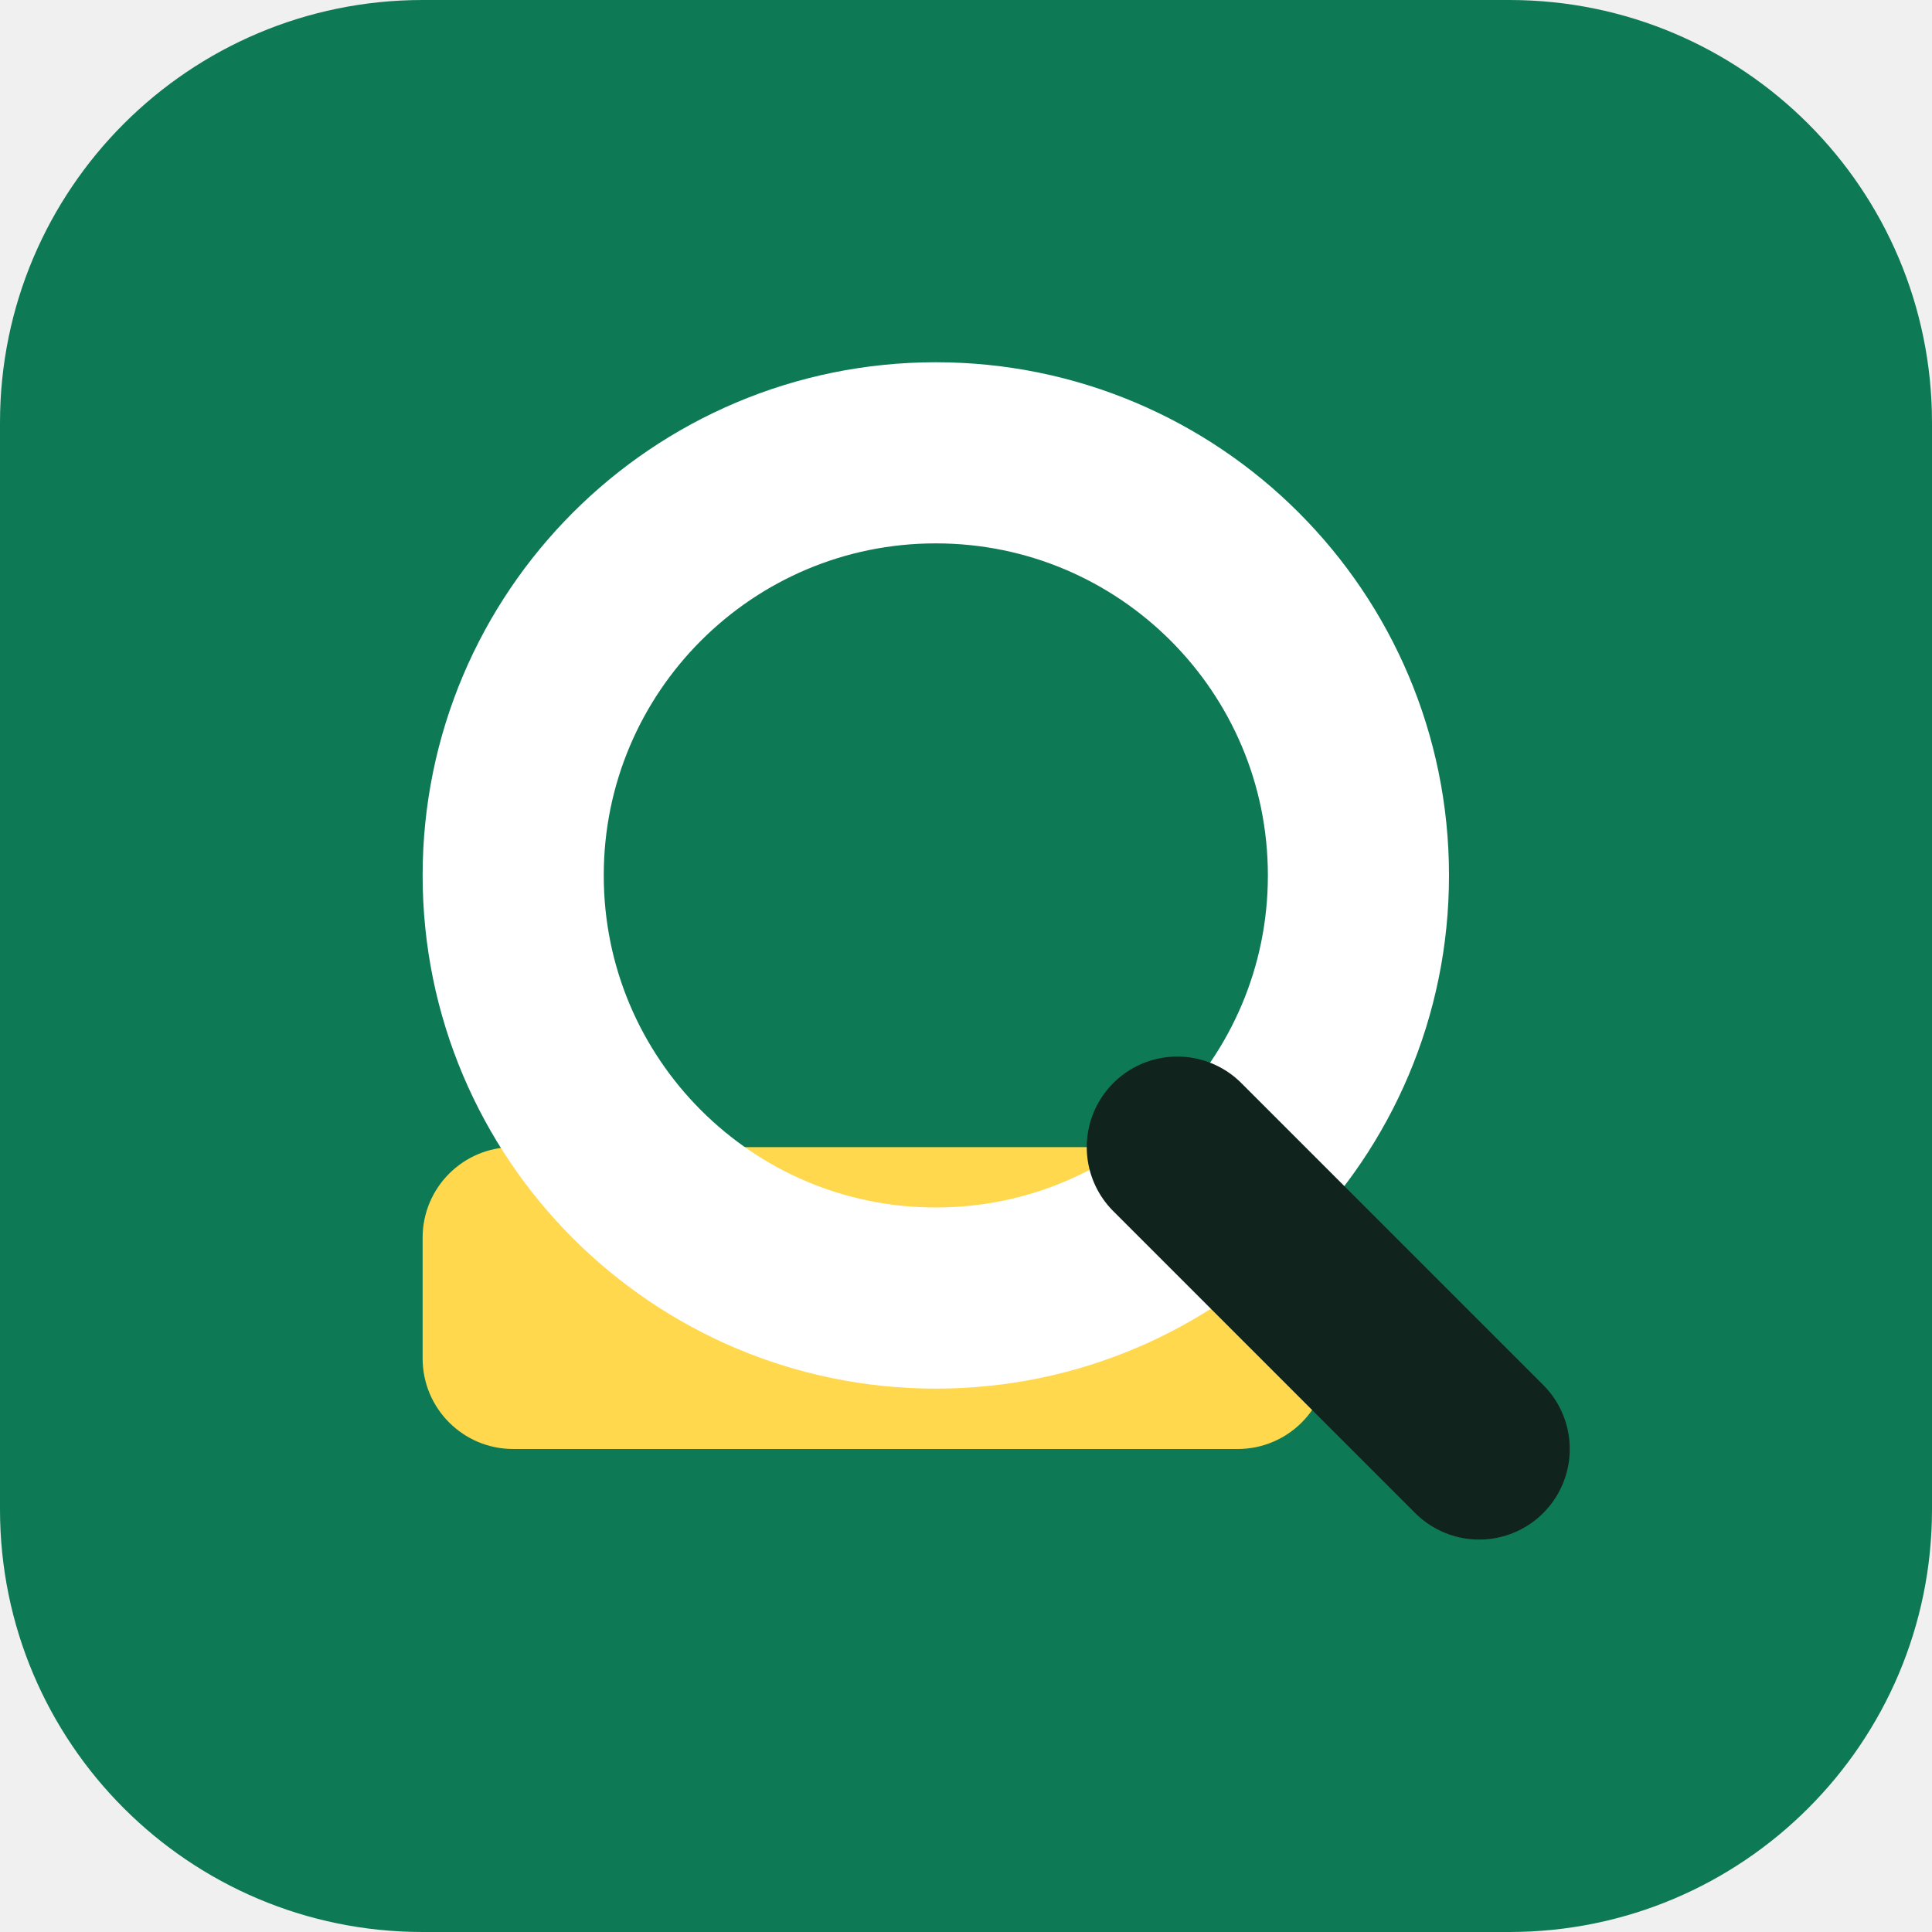
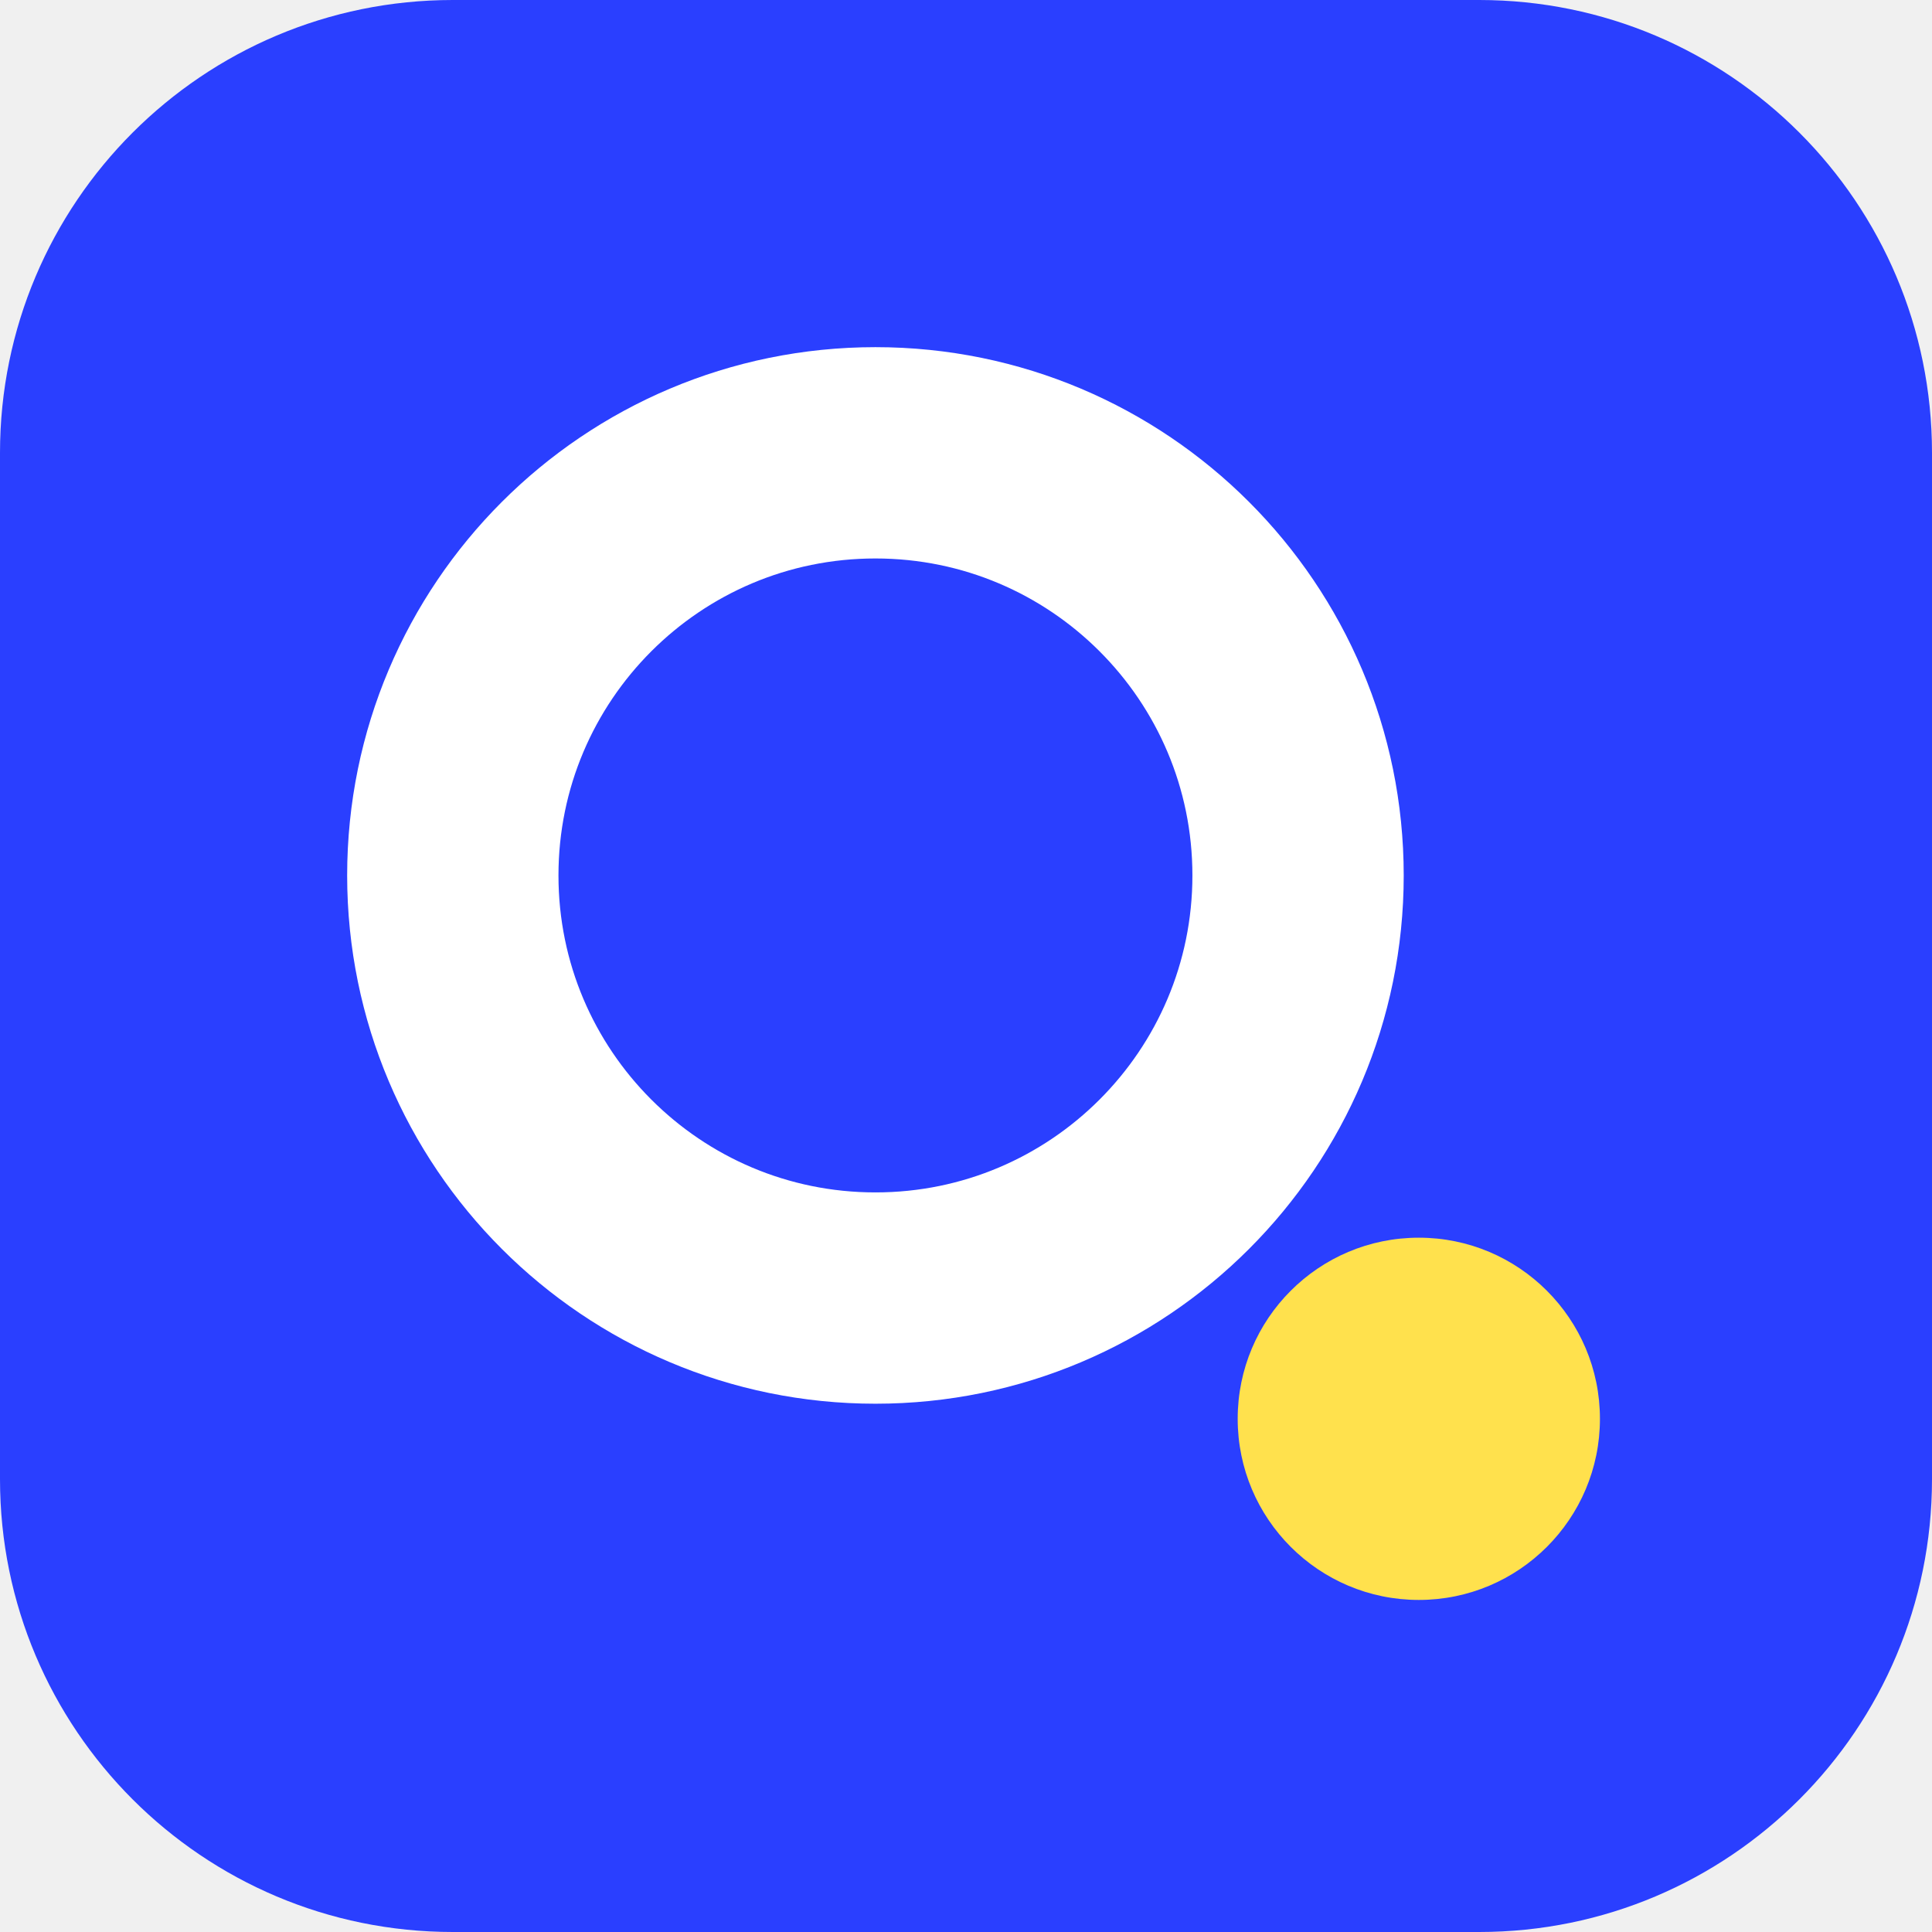
<svg xmlns="http://www.w3.org/2000/svg" viewBox="0 0 64 64">
-   <rect width="64" height="64" rx="14" fill="#0E7A55" />
-   <rect x="14" y="38" width="30" height="10" rx="3" fill="#FFD84D" />
-   <circle cx="31" cy="29" r="14" fill="none" stroke="#fff" stroke-width="6" />
-   <path d="M39 38l10 10" stroke="#10231C" stroke-width="6" stroke-linecap="round" />
+   <rect width="64" height="64" rx="15" fill="#2A3FFF" />
+   <circle cx="29" cy="29" r="14" fill="none" stroke="#fff" stroke-width="7" />
+   <circle cx="47" cy="47" r="6" fill="#FFE14D" />
</svg>
